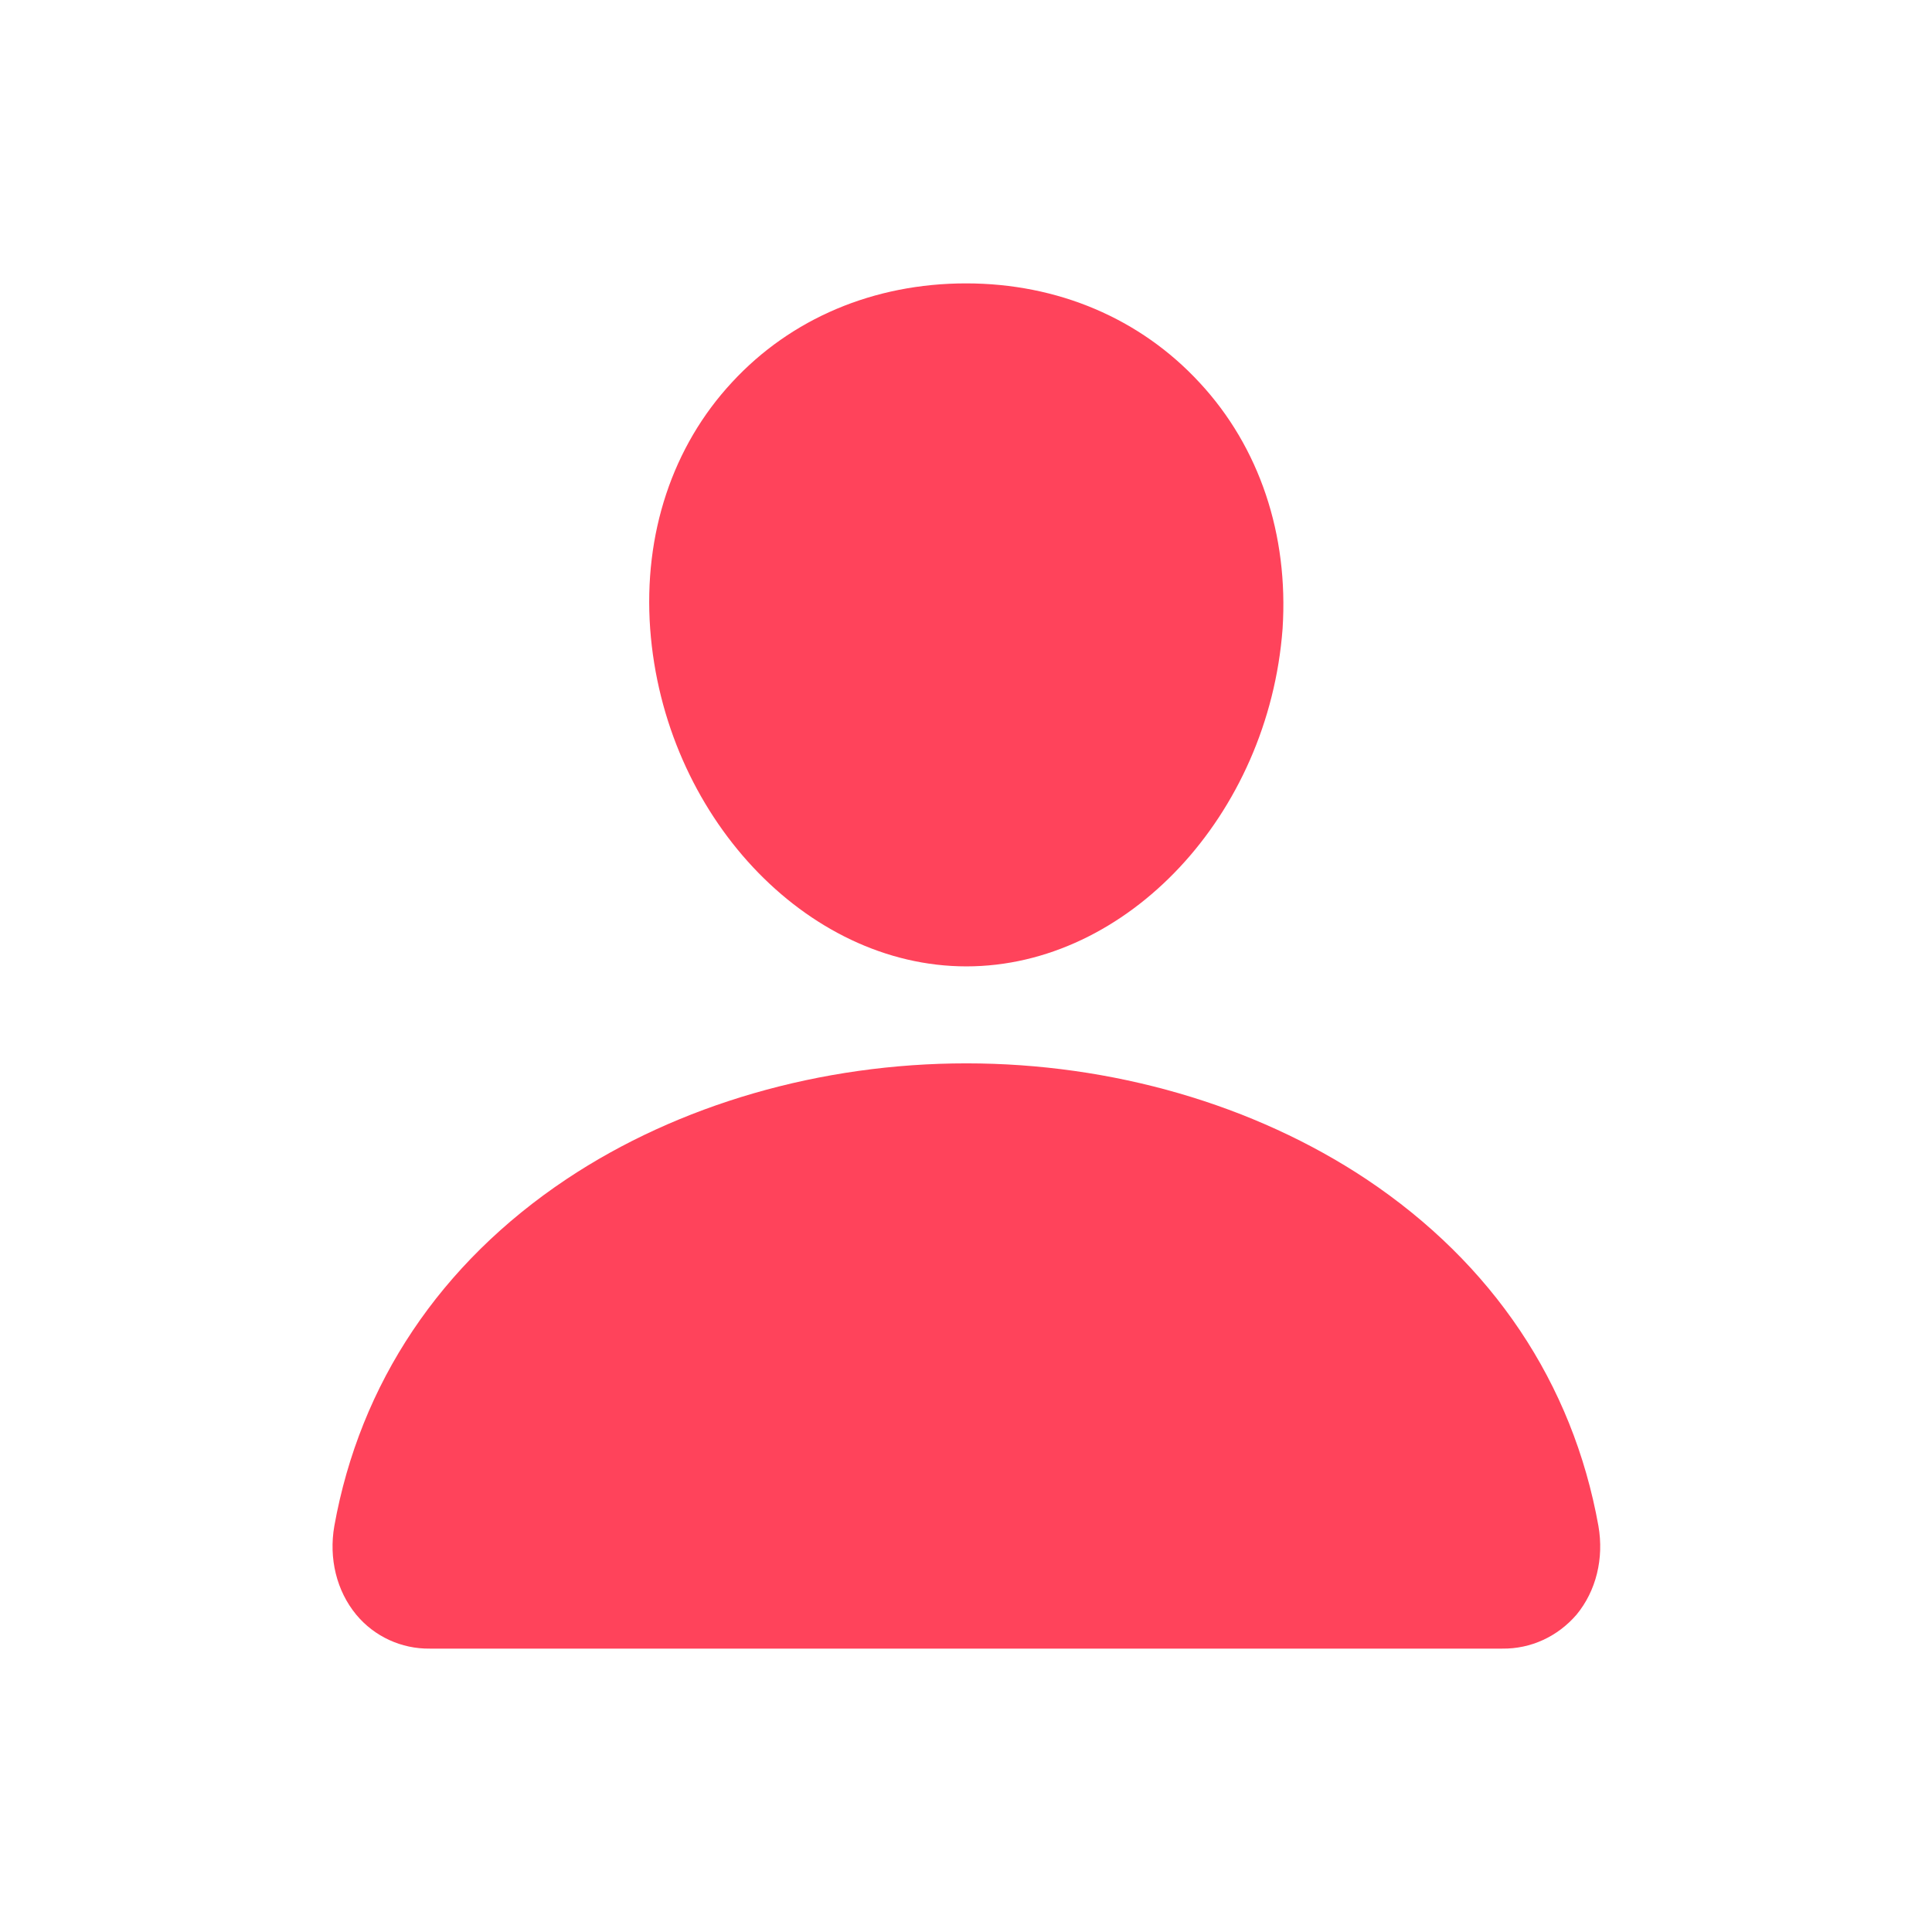
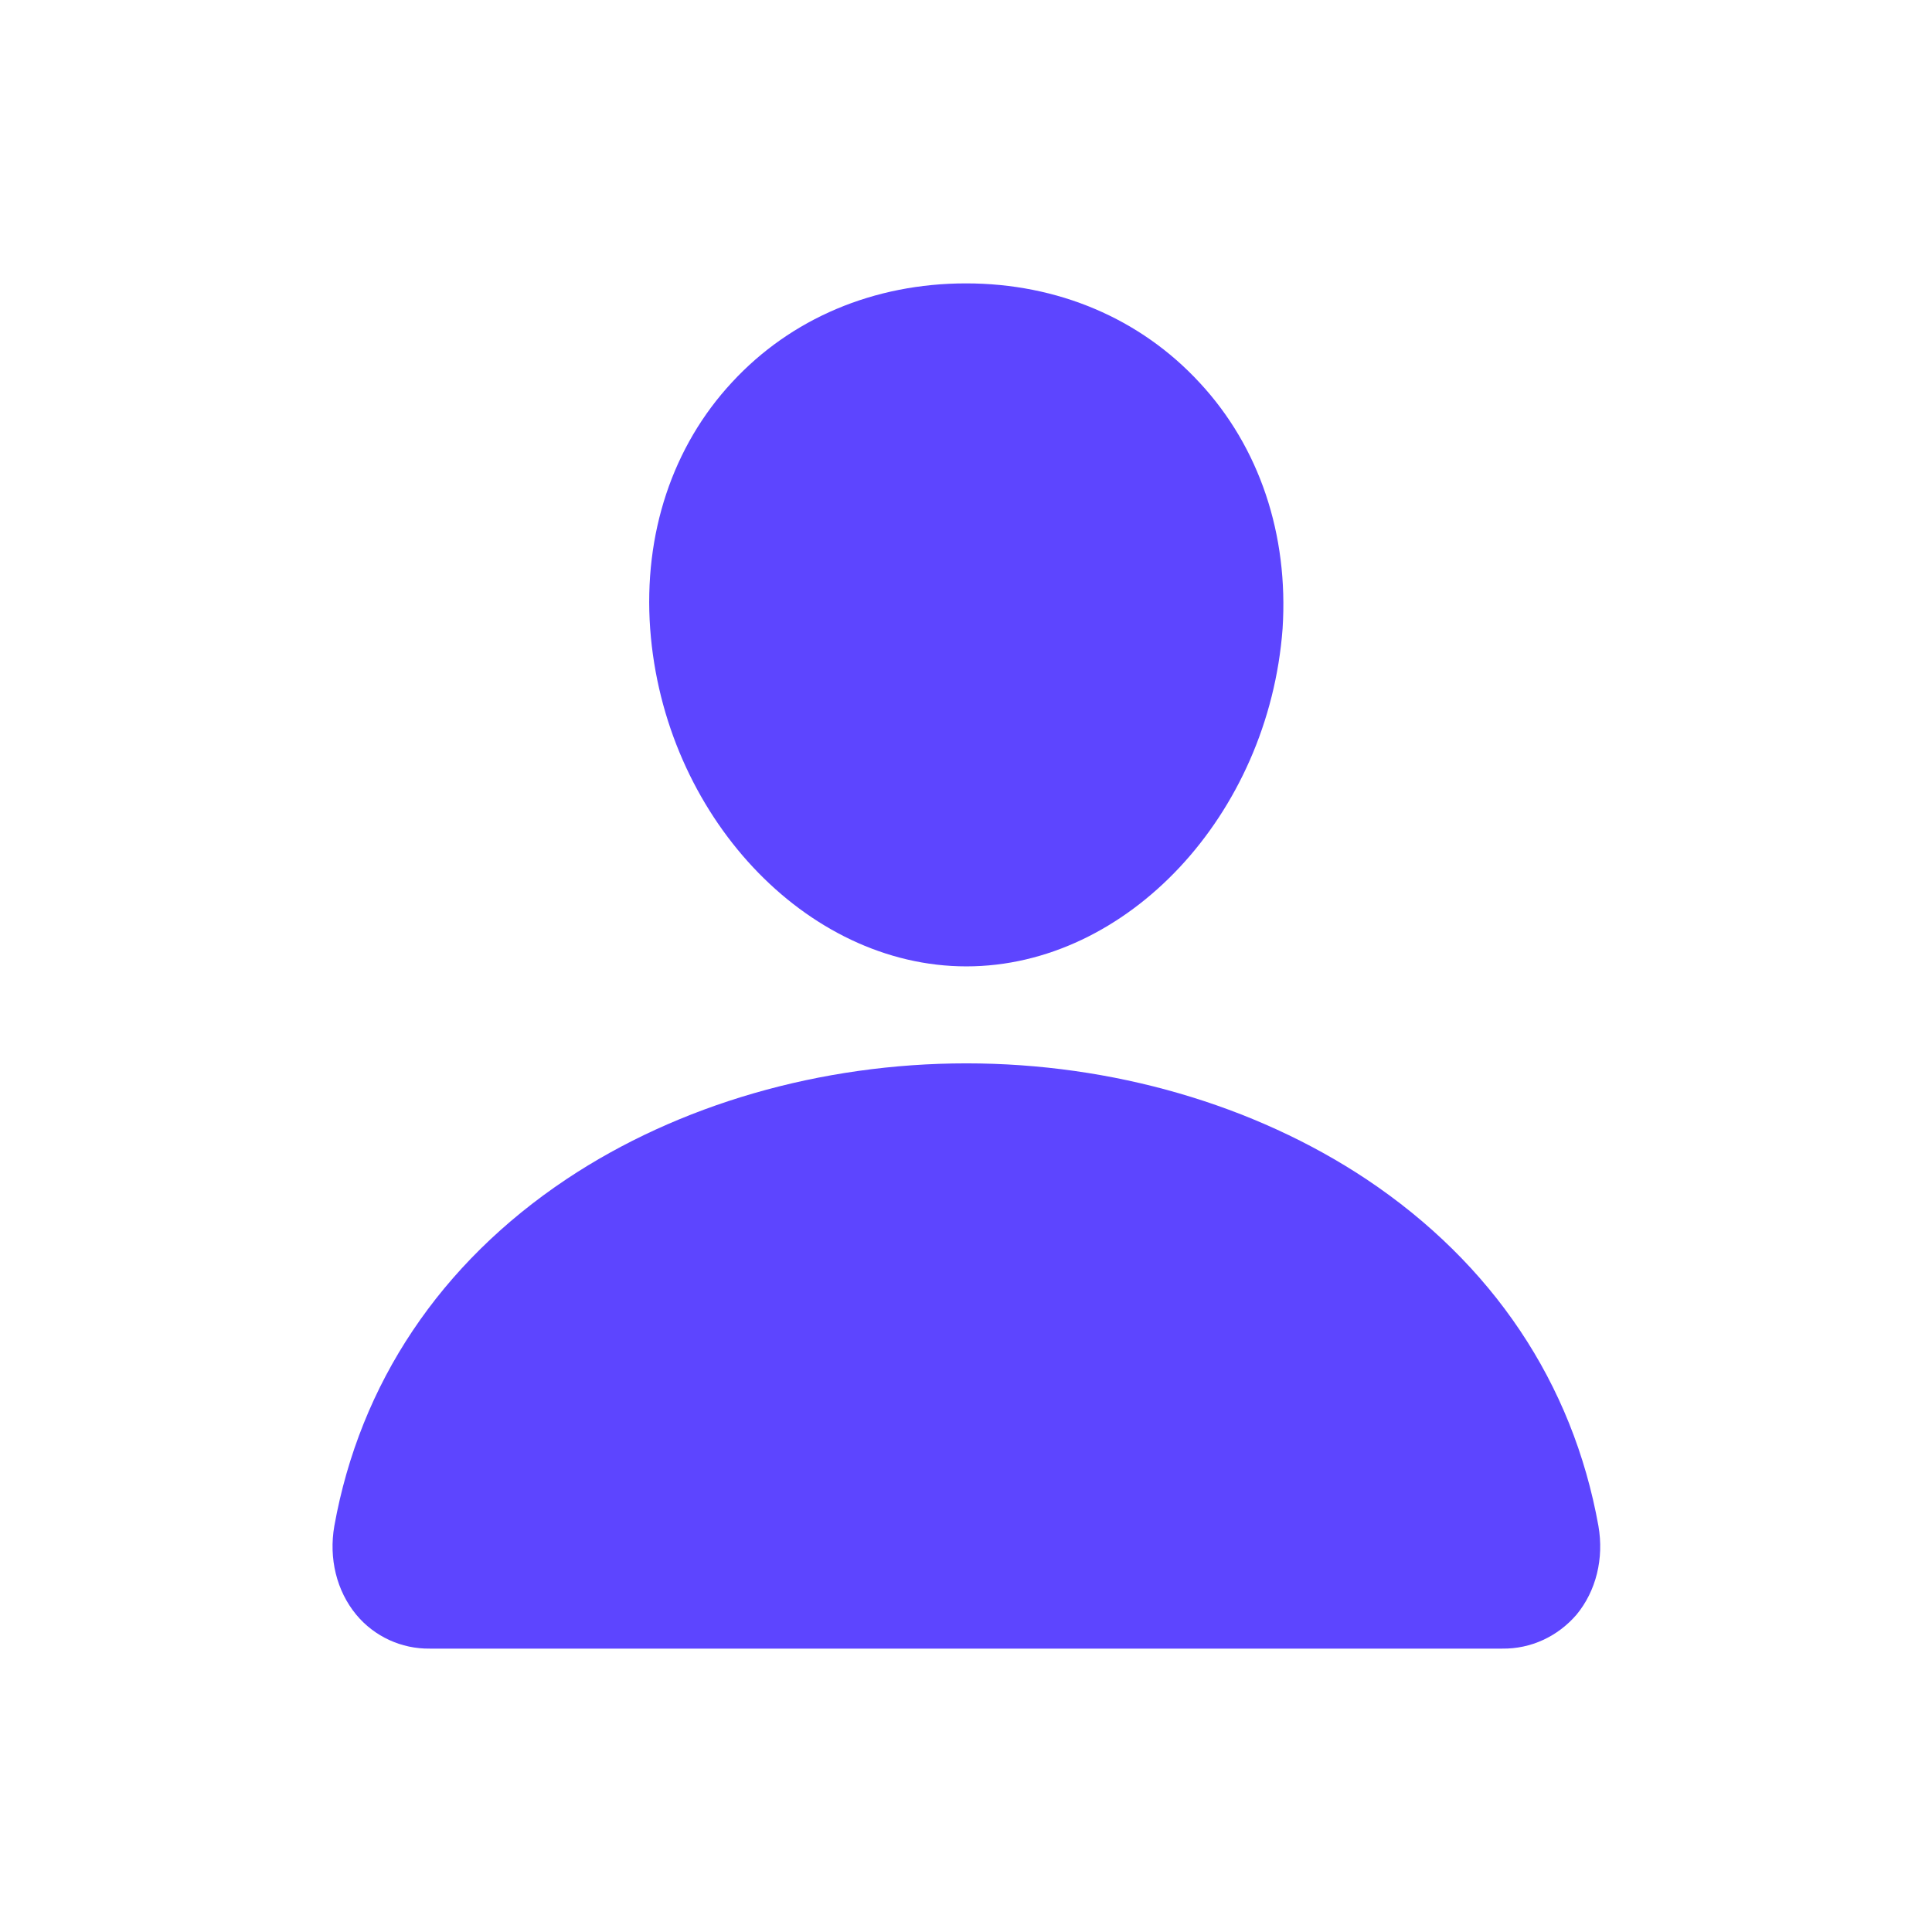
<svg xmlns="http://www.w3.org/2000/svg" version="1.1" id="Calque_1" x="0px" y="0px" viewBox="0 0 512 512" style="enable-background:new 0 0 512 512;" xml:space="preserve">
  <style type="text/css">
- 	.st0{fill:#FF435B;enable-background:new    ;}
+ 	.st0{fill:#5D45FF;}
</style>
  <path class="st0" d="M317.9,101.4c-15.7-17-37.6-26.3-61.9-26.3c-24.4,0-46.4,9.3-62,26.2c-15.8,17-23.5,40.2-21.7,65.3  c3.6,49.3,41.2,89.5,83.8,89.5s80.1-40.1,83.8-89.5C341.5,141.7,333.8,118.5,317.9,101.4z" />
  <path class="st0" d="M398.1,436.9H113.9c-7.5,0.1-14.7-3.2-19.5-9c-5.2-6.3-7.3-14.9-5.8-23.5c6.8-37.8,28.1-69.6,61.5-91.9  c29.7-19.8,67.4-30.7,106-30.7s76.2,10.9,106,30.7c33.4,22.3,54.7,54,61.5,91.9c1.5,8.6-0.6,17.2-5.8,23.5  C412.8,433.7,405.7,437,398.1,436.9z" />
</svg>
